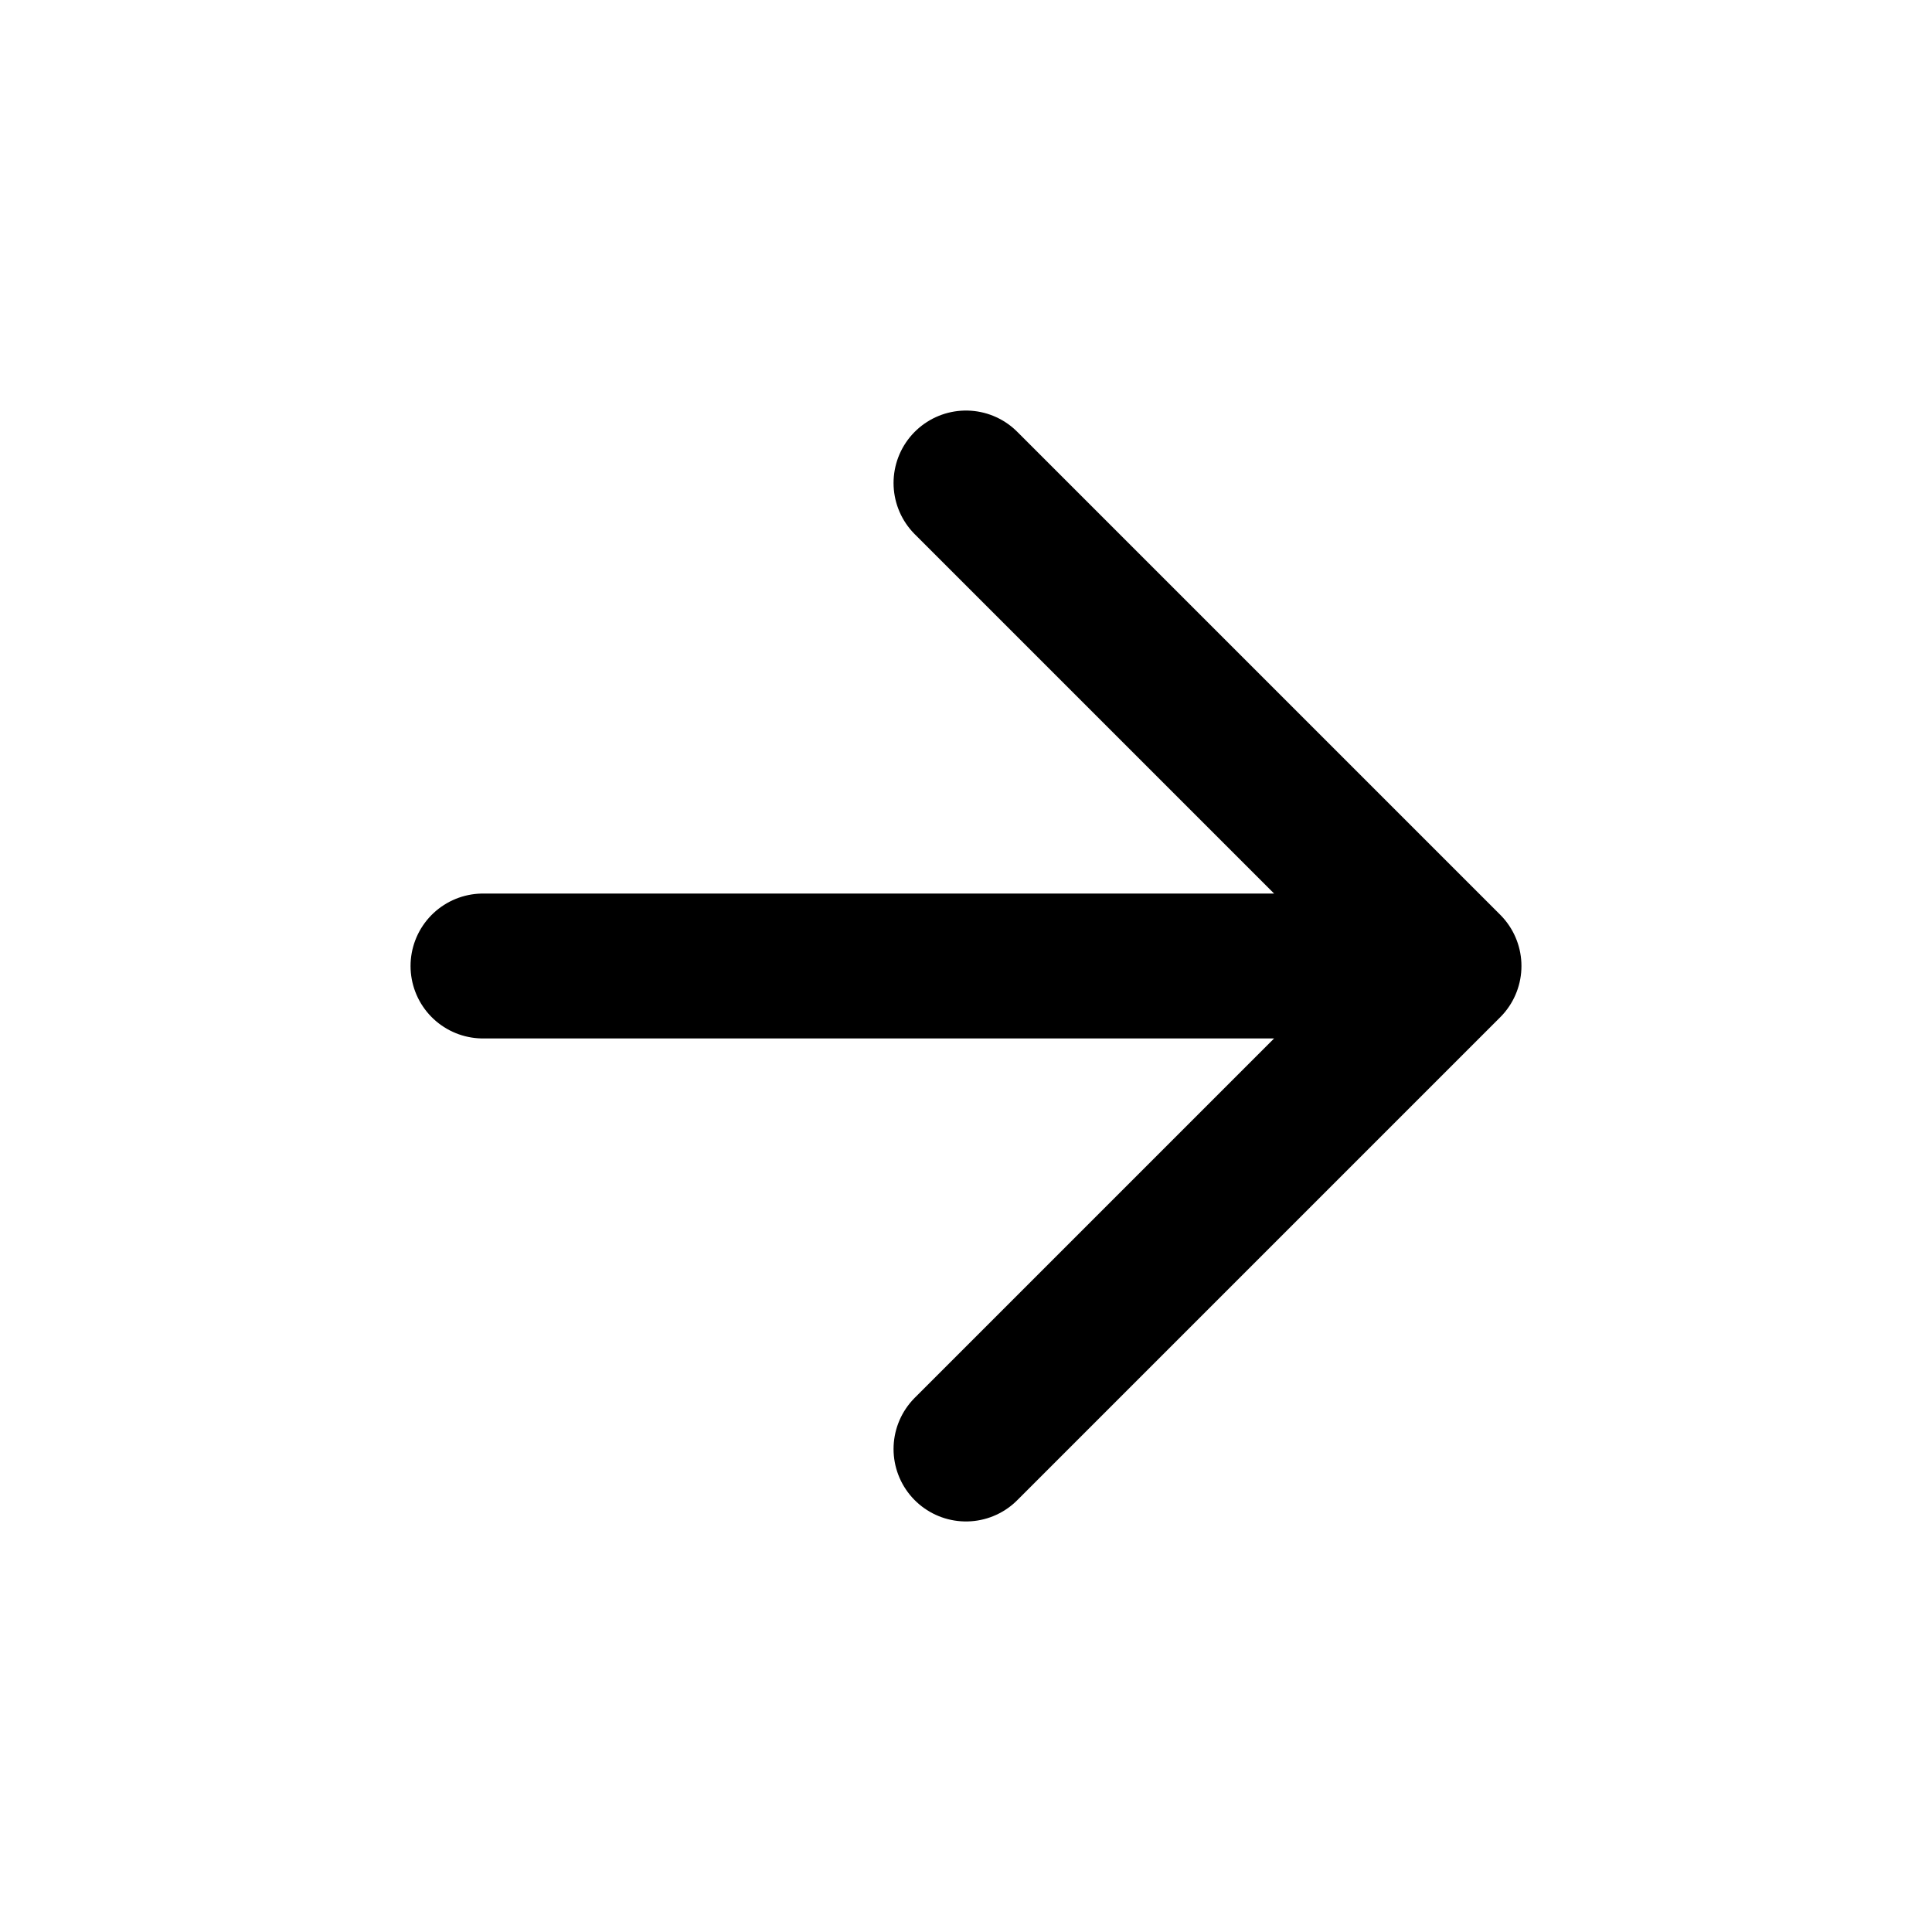
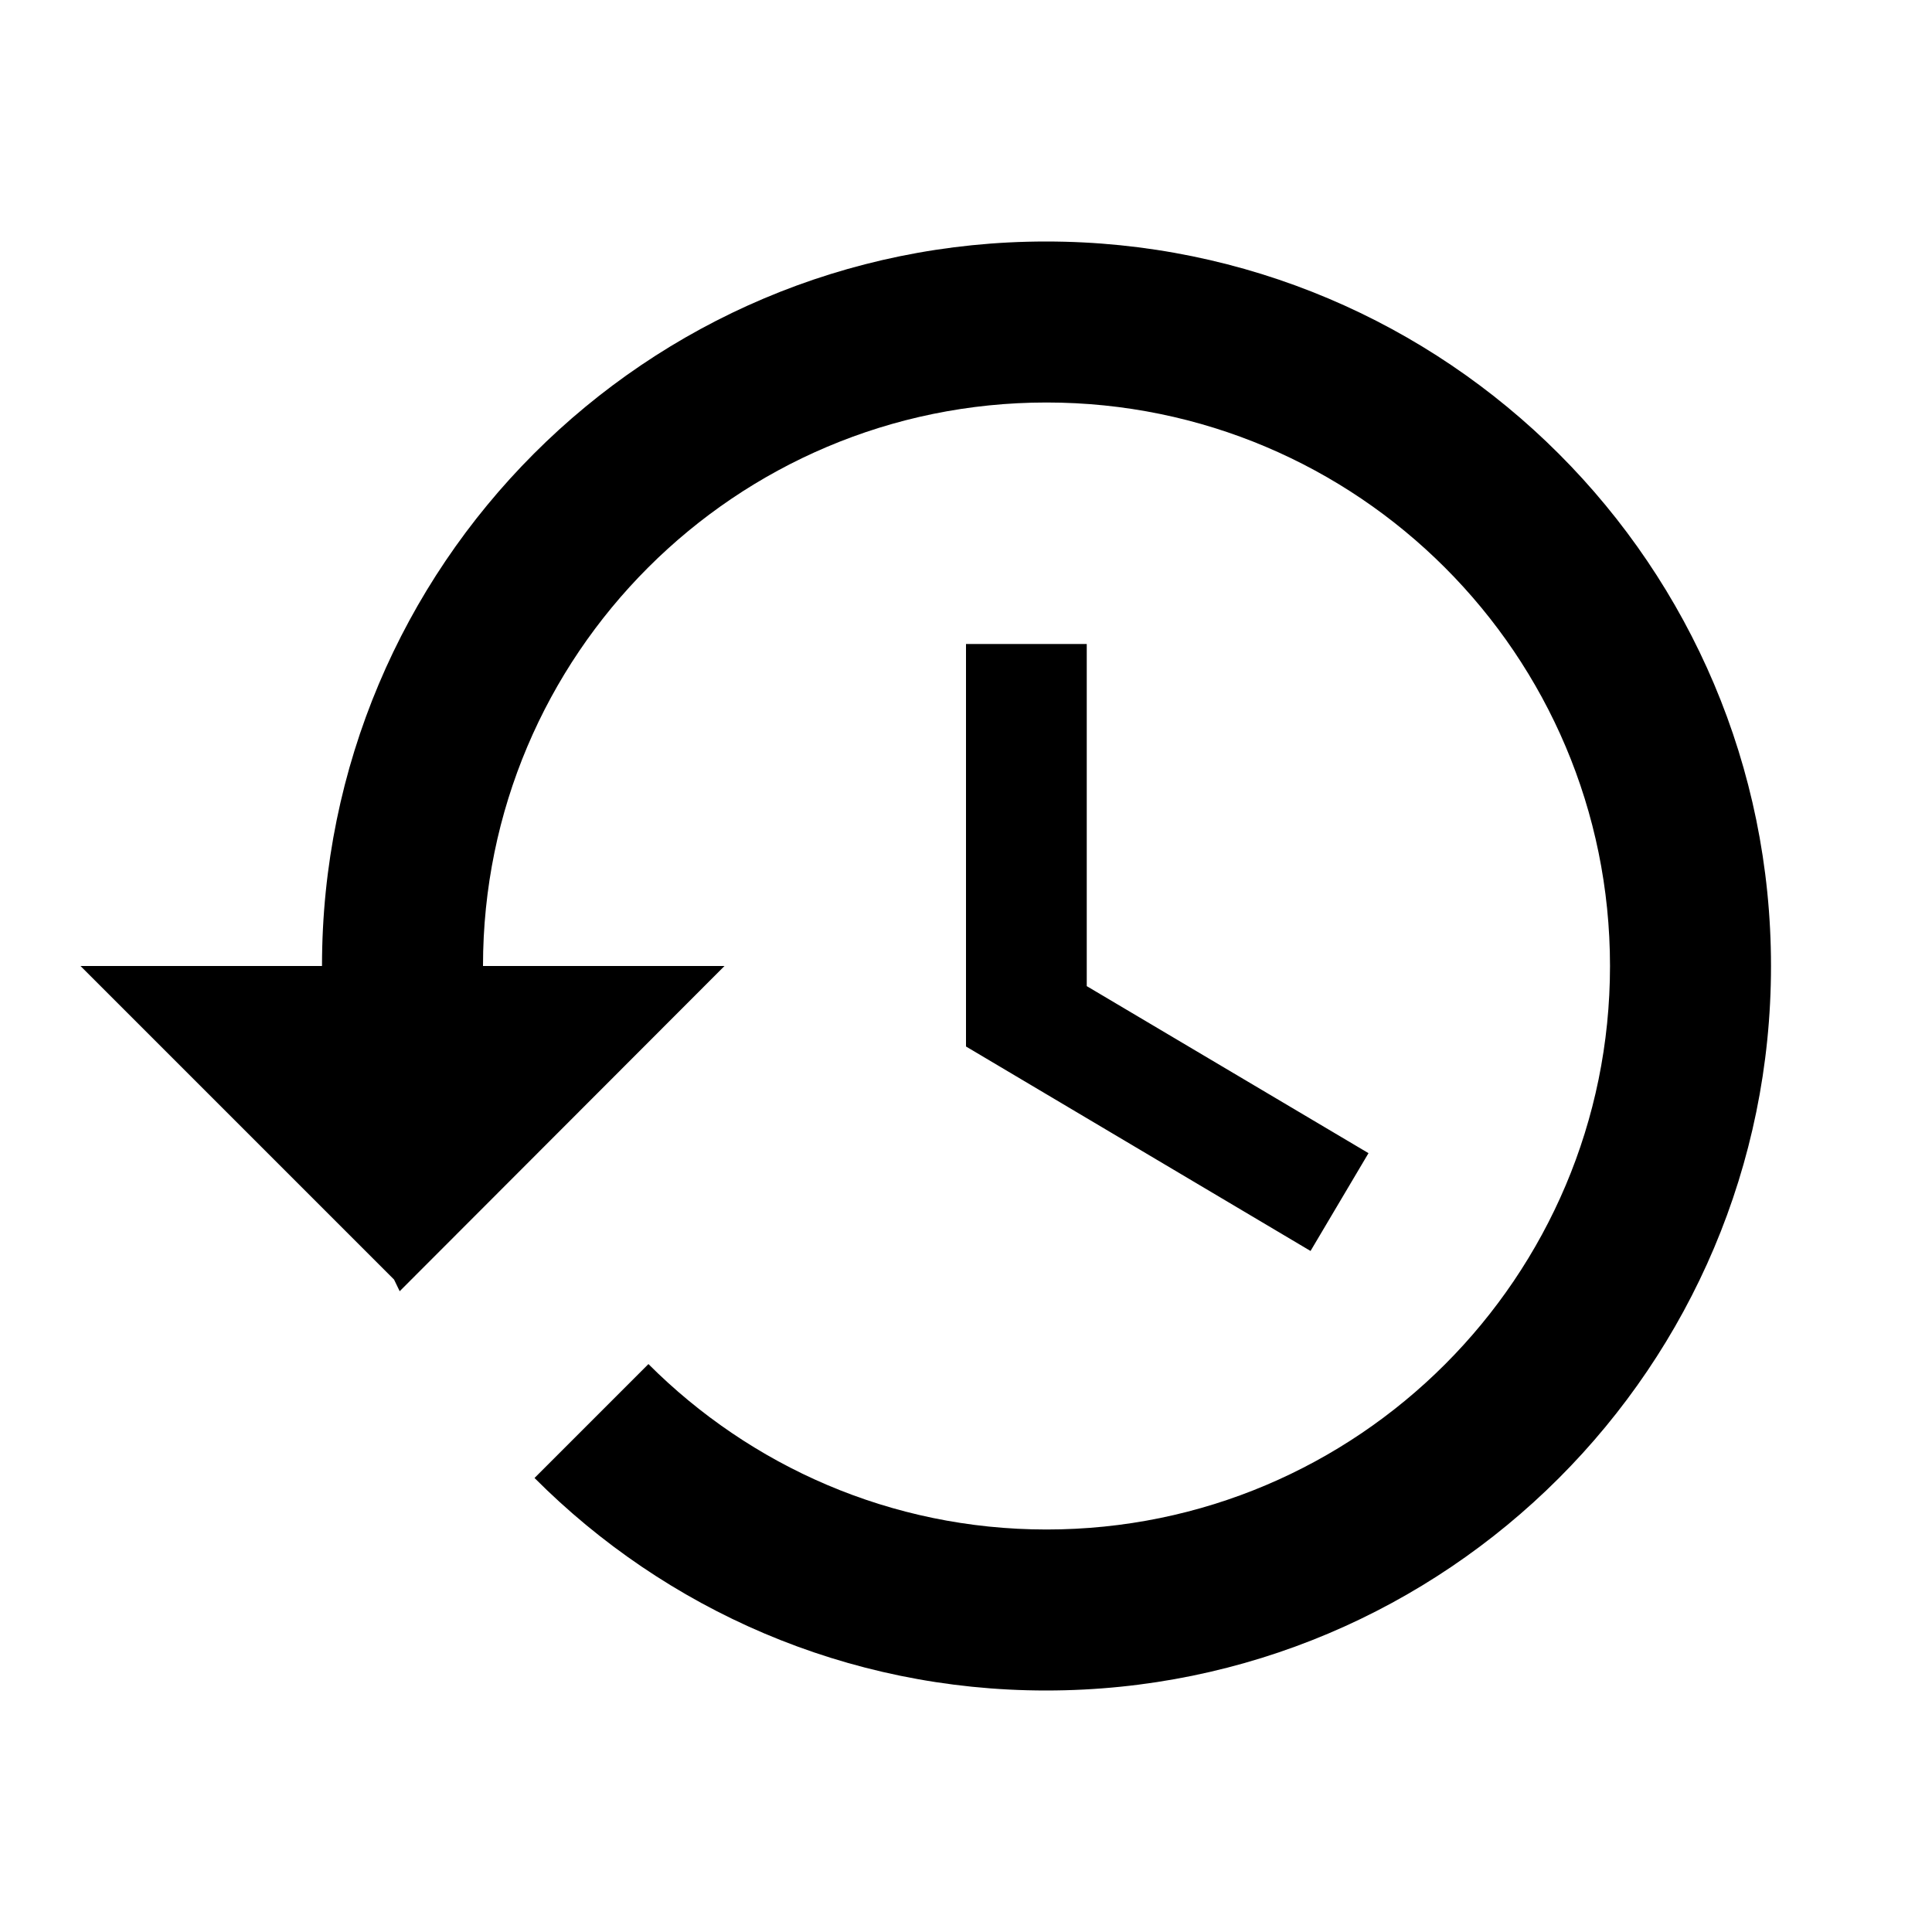
- <svg xmlns="http://www.w3.org/2000/svg" viewBox="0 0 24 24" fill="none" stroke="currentColor" stroke-width="1.8" stroke-linecap="round" stroke-linejoin="round">
-   <path d="M6 12h12M12 6l6 6-6 6" />
+ <svg xmlns="http://www.w3.org/2000/svg" t="1785243761701" class="icon" viewBox="0 0 1024 1024" version="1.1" p-id="42659" width="256" height="256">
+   <path d="M554.453 128C342.187 128 170.667 299.947 170.667 512H42.667l166.187 166.187 2.987 6.187L384 512h-128c0-164.907 133.76-298.667 298.667-298.667s298.667 133.76 298.667 298.667-133.76 298.667-298.667 298.667c-82.56 0-157.013-33.707-210.987-87.68l-60.373 60.373C352.64 852.907 448.427 896 554.453 896 766.72 896 938.667 724.053 938.667 512S766.72 128 554.453 128zM512 341.333v213.333l182.613 108.373L725.333 611.2l-149.333-88.533V341.333h-64z" p-id="42660" />
</svg>
